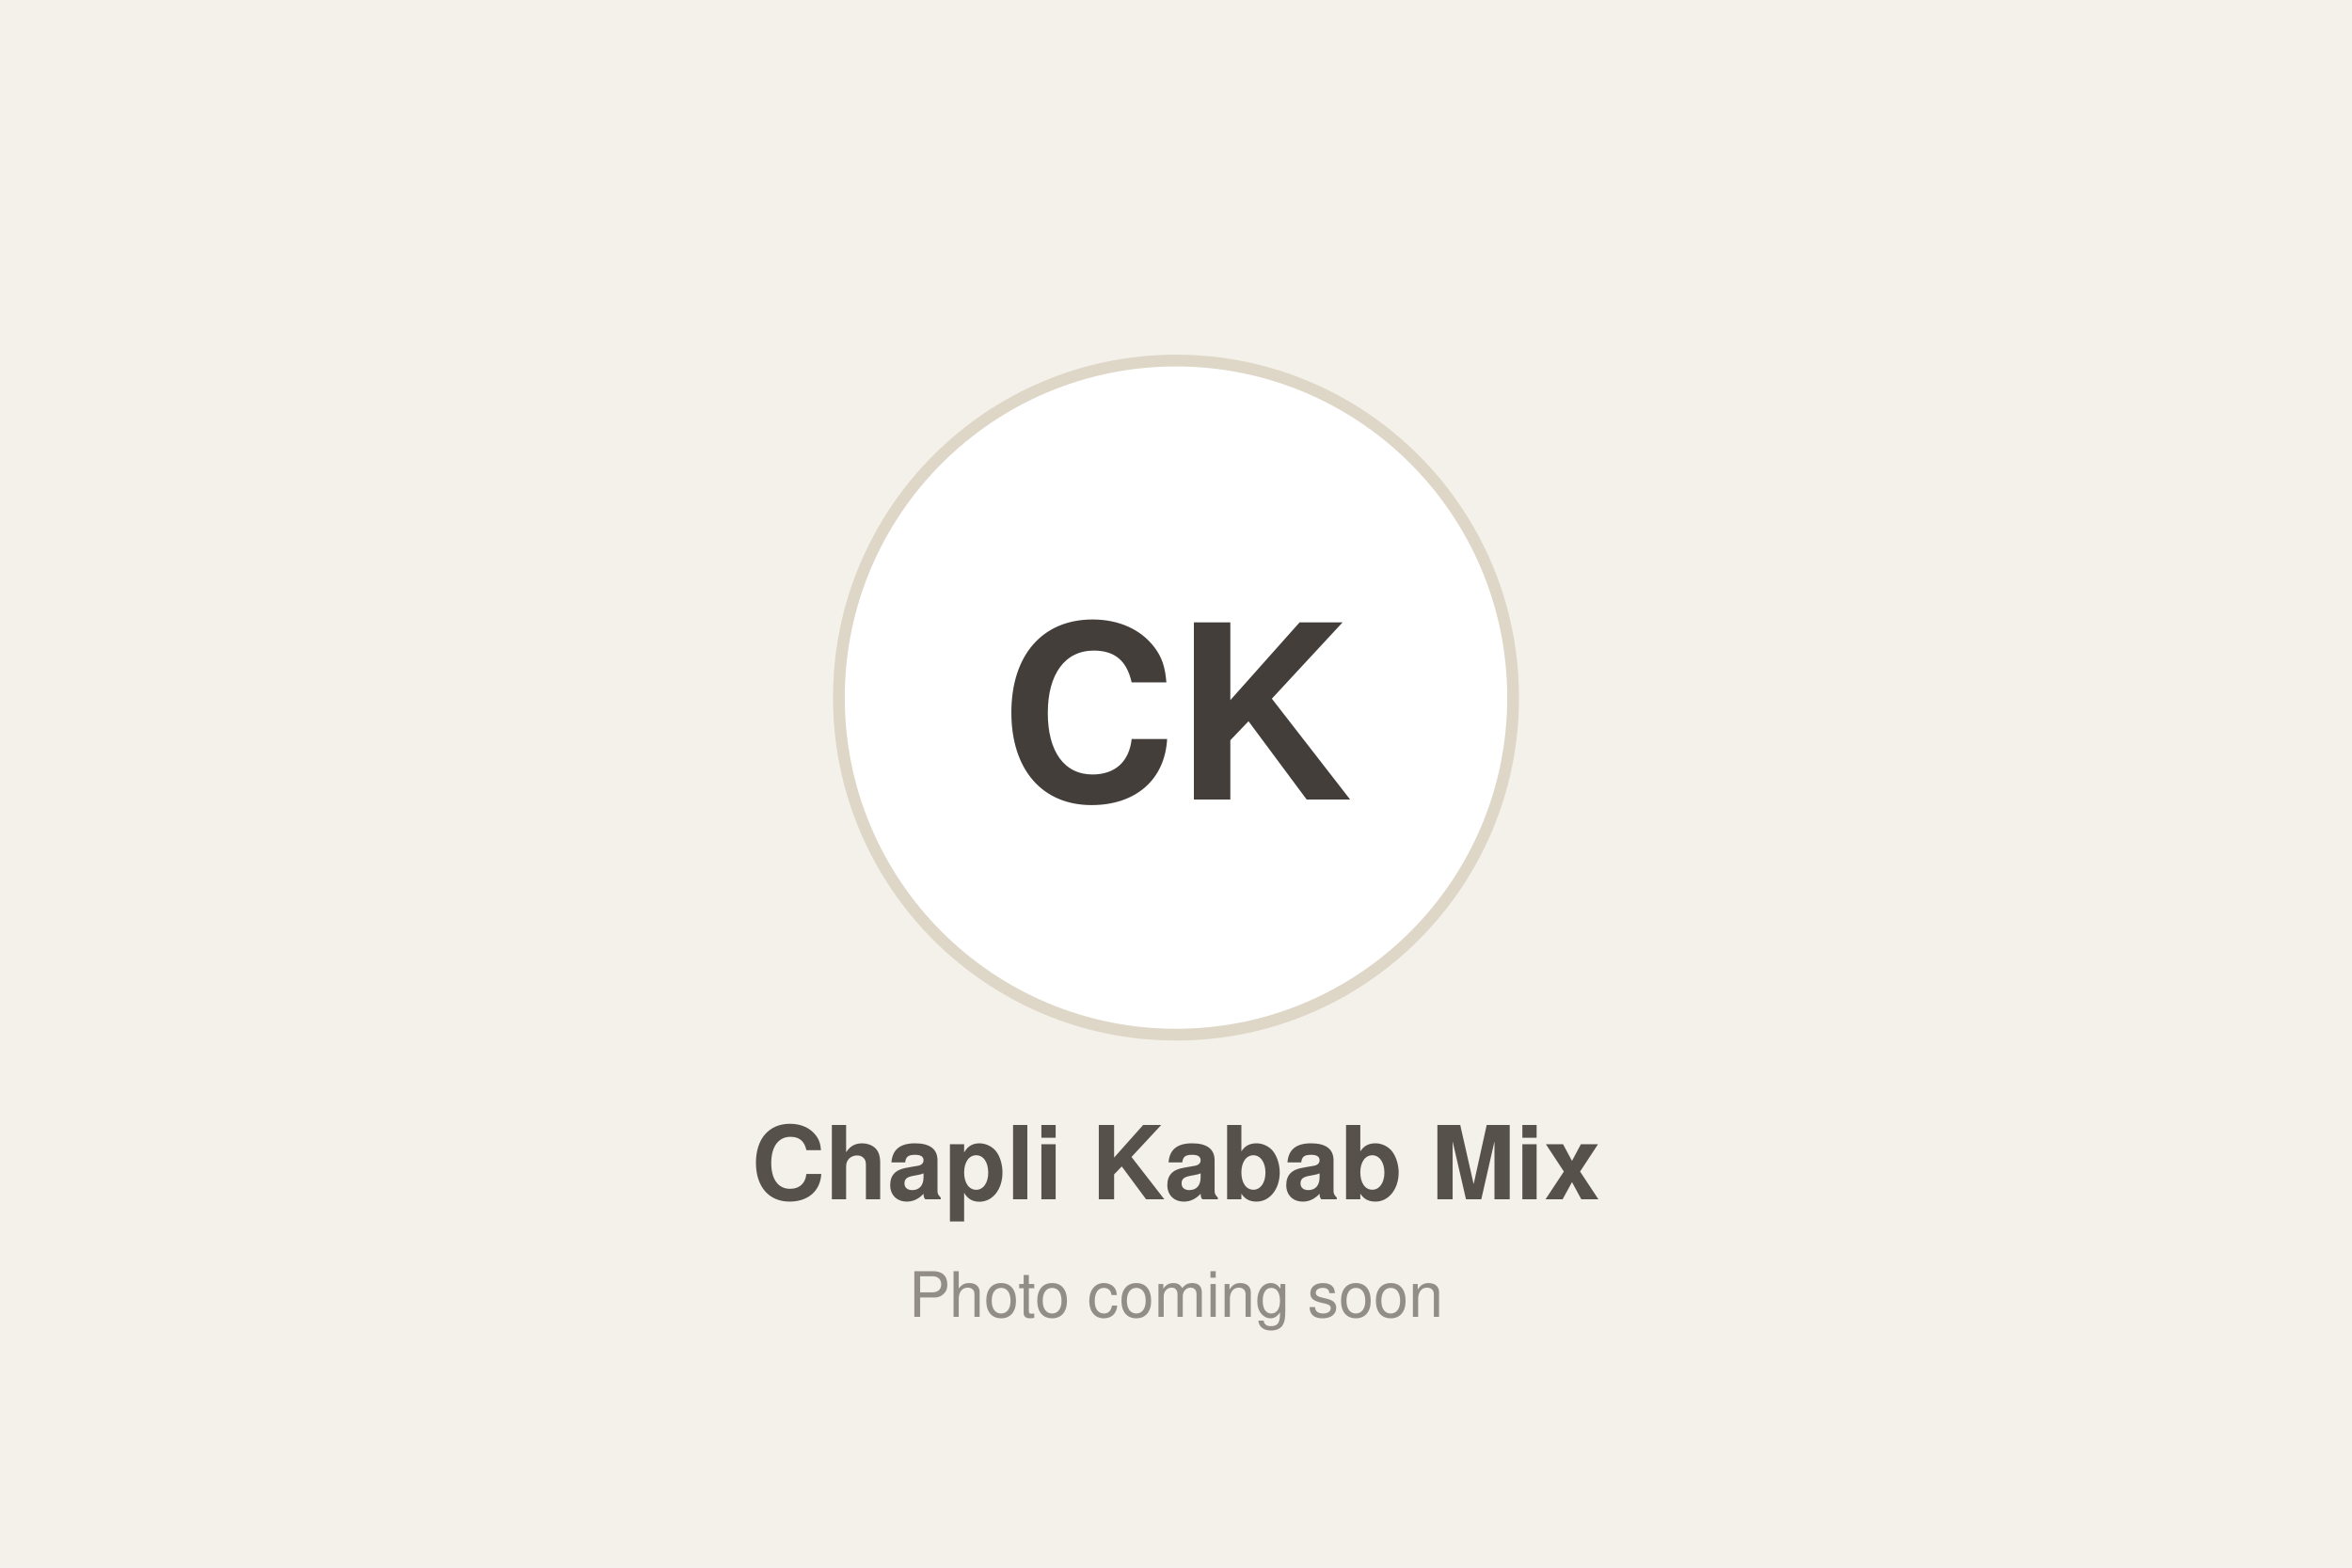
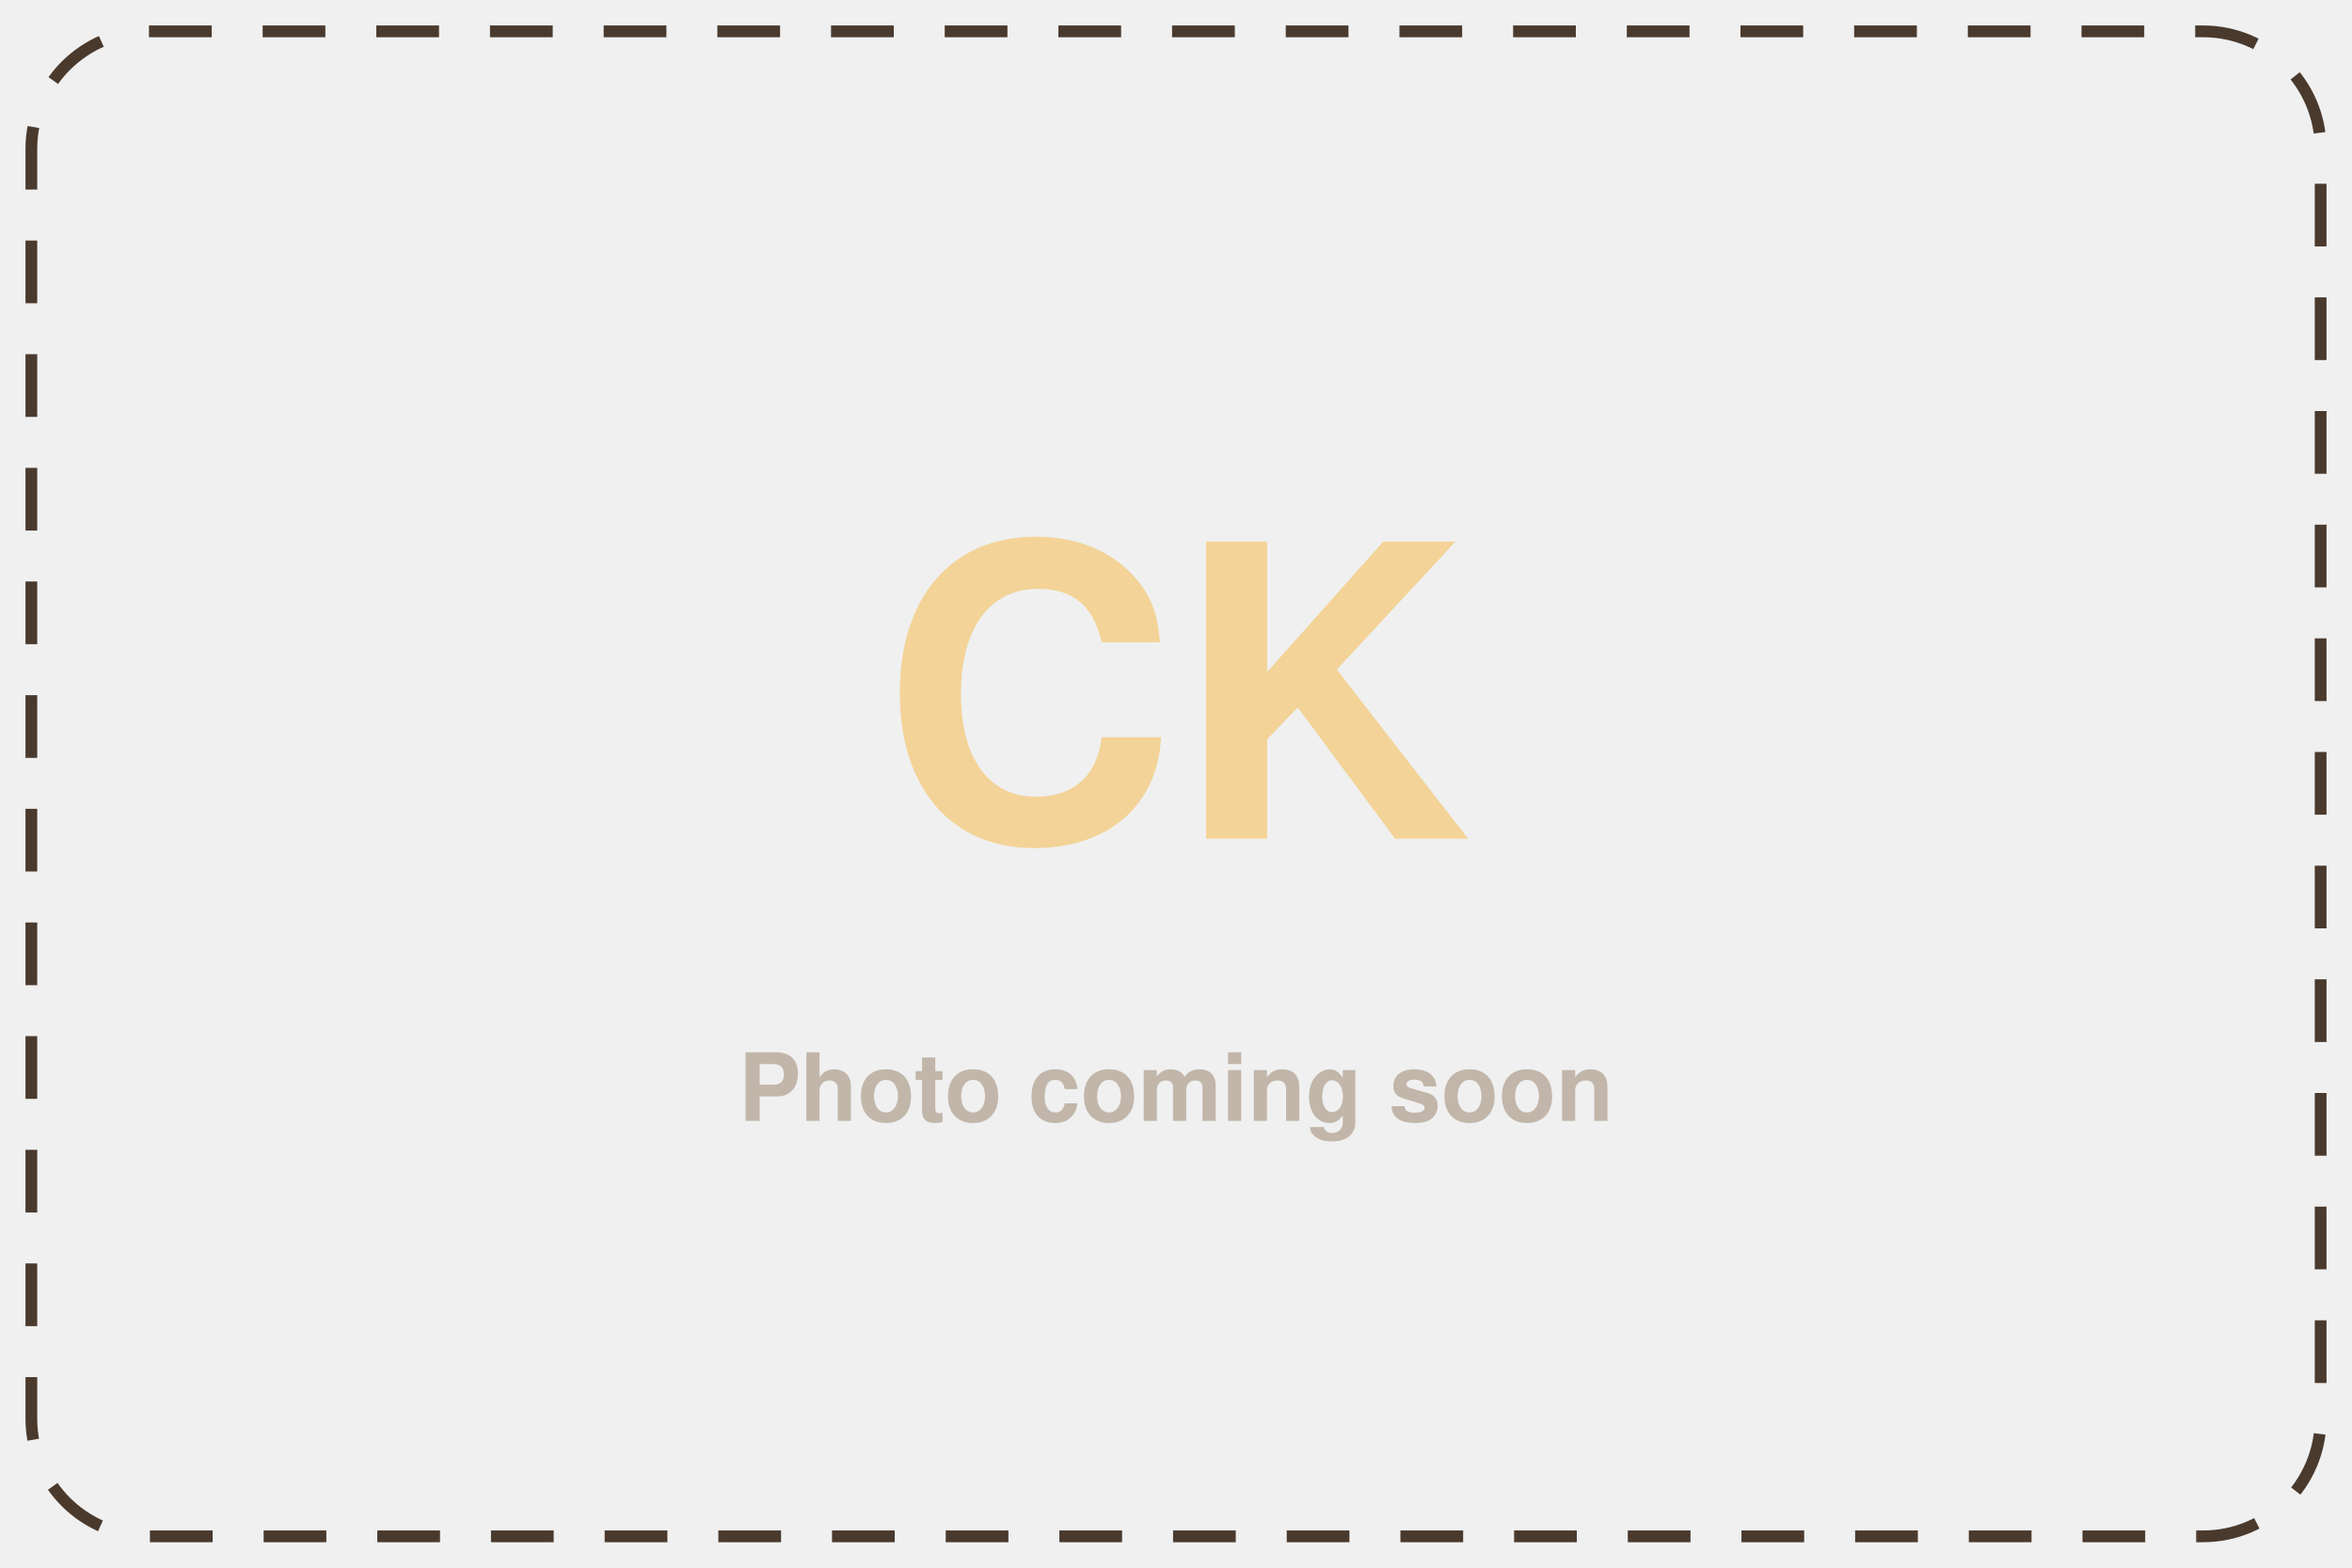
<svg xmlns="http://www.w3.org/2000/svg" viewBox="0 0 600 400" width="600" height="400">
-   <rect width="600" height="400" fill="#f4f1ea" />
-   <circle cx="300" cy="178" r="86" fill="#ffffff" stroke="#ded6c6" stroke-width="3" />
-   <text x="300" y="204" text-anchor="middle" font-family="Helvetica, Arial, sans-serif" font-size="62" font-weight="700" fill="#1b140f" opacity="0.82">CK</text>
-   <text x="300" y="306" text-anchor="middle" font-family="Helvetica, Arial, sans-serif" font-size="26" font-weight="700" fill="#1b140f" opacity="0.72">Chapli Kabab Mix</text>
-   <text x="300" y="336" text-anchor="middle" font-family="Helvetica, Arial, sans-serif" font-size="16" fill="#1b140f" opacity="0.45">Photo coming soon</text>
+   <rect x="8" y="8" width="584" height="384" rx="30" fill="none" stroke="#4a3a2e" stroke-width="3" stroke-dasharray="16 13" />
+   <text x="300" y="214" text-anchor="middle" font-family="Helvetica, Arial, sans-serif" font-size="104" font-weight="700" fill="#f5b53d" opacity="0.5">CK</text>
+   <text x="300" y="286" text-anchor="middle" font-family="Helvetica, Arial, sans-serif" font-size="24" font-weight="600" fill="#b3a393" opacity="0.75">Photo coming soon</text>
</svg>
